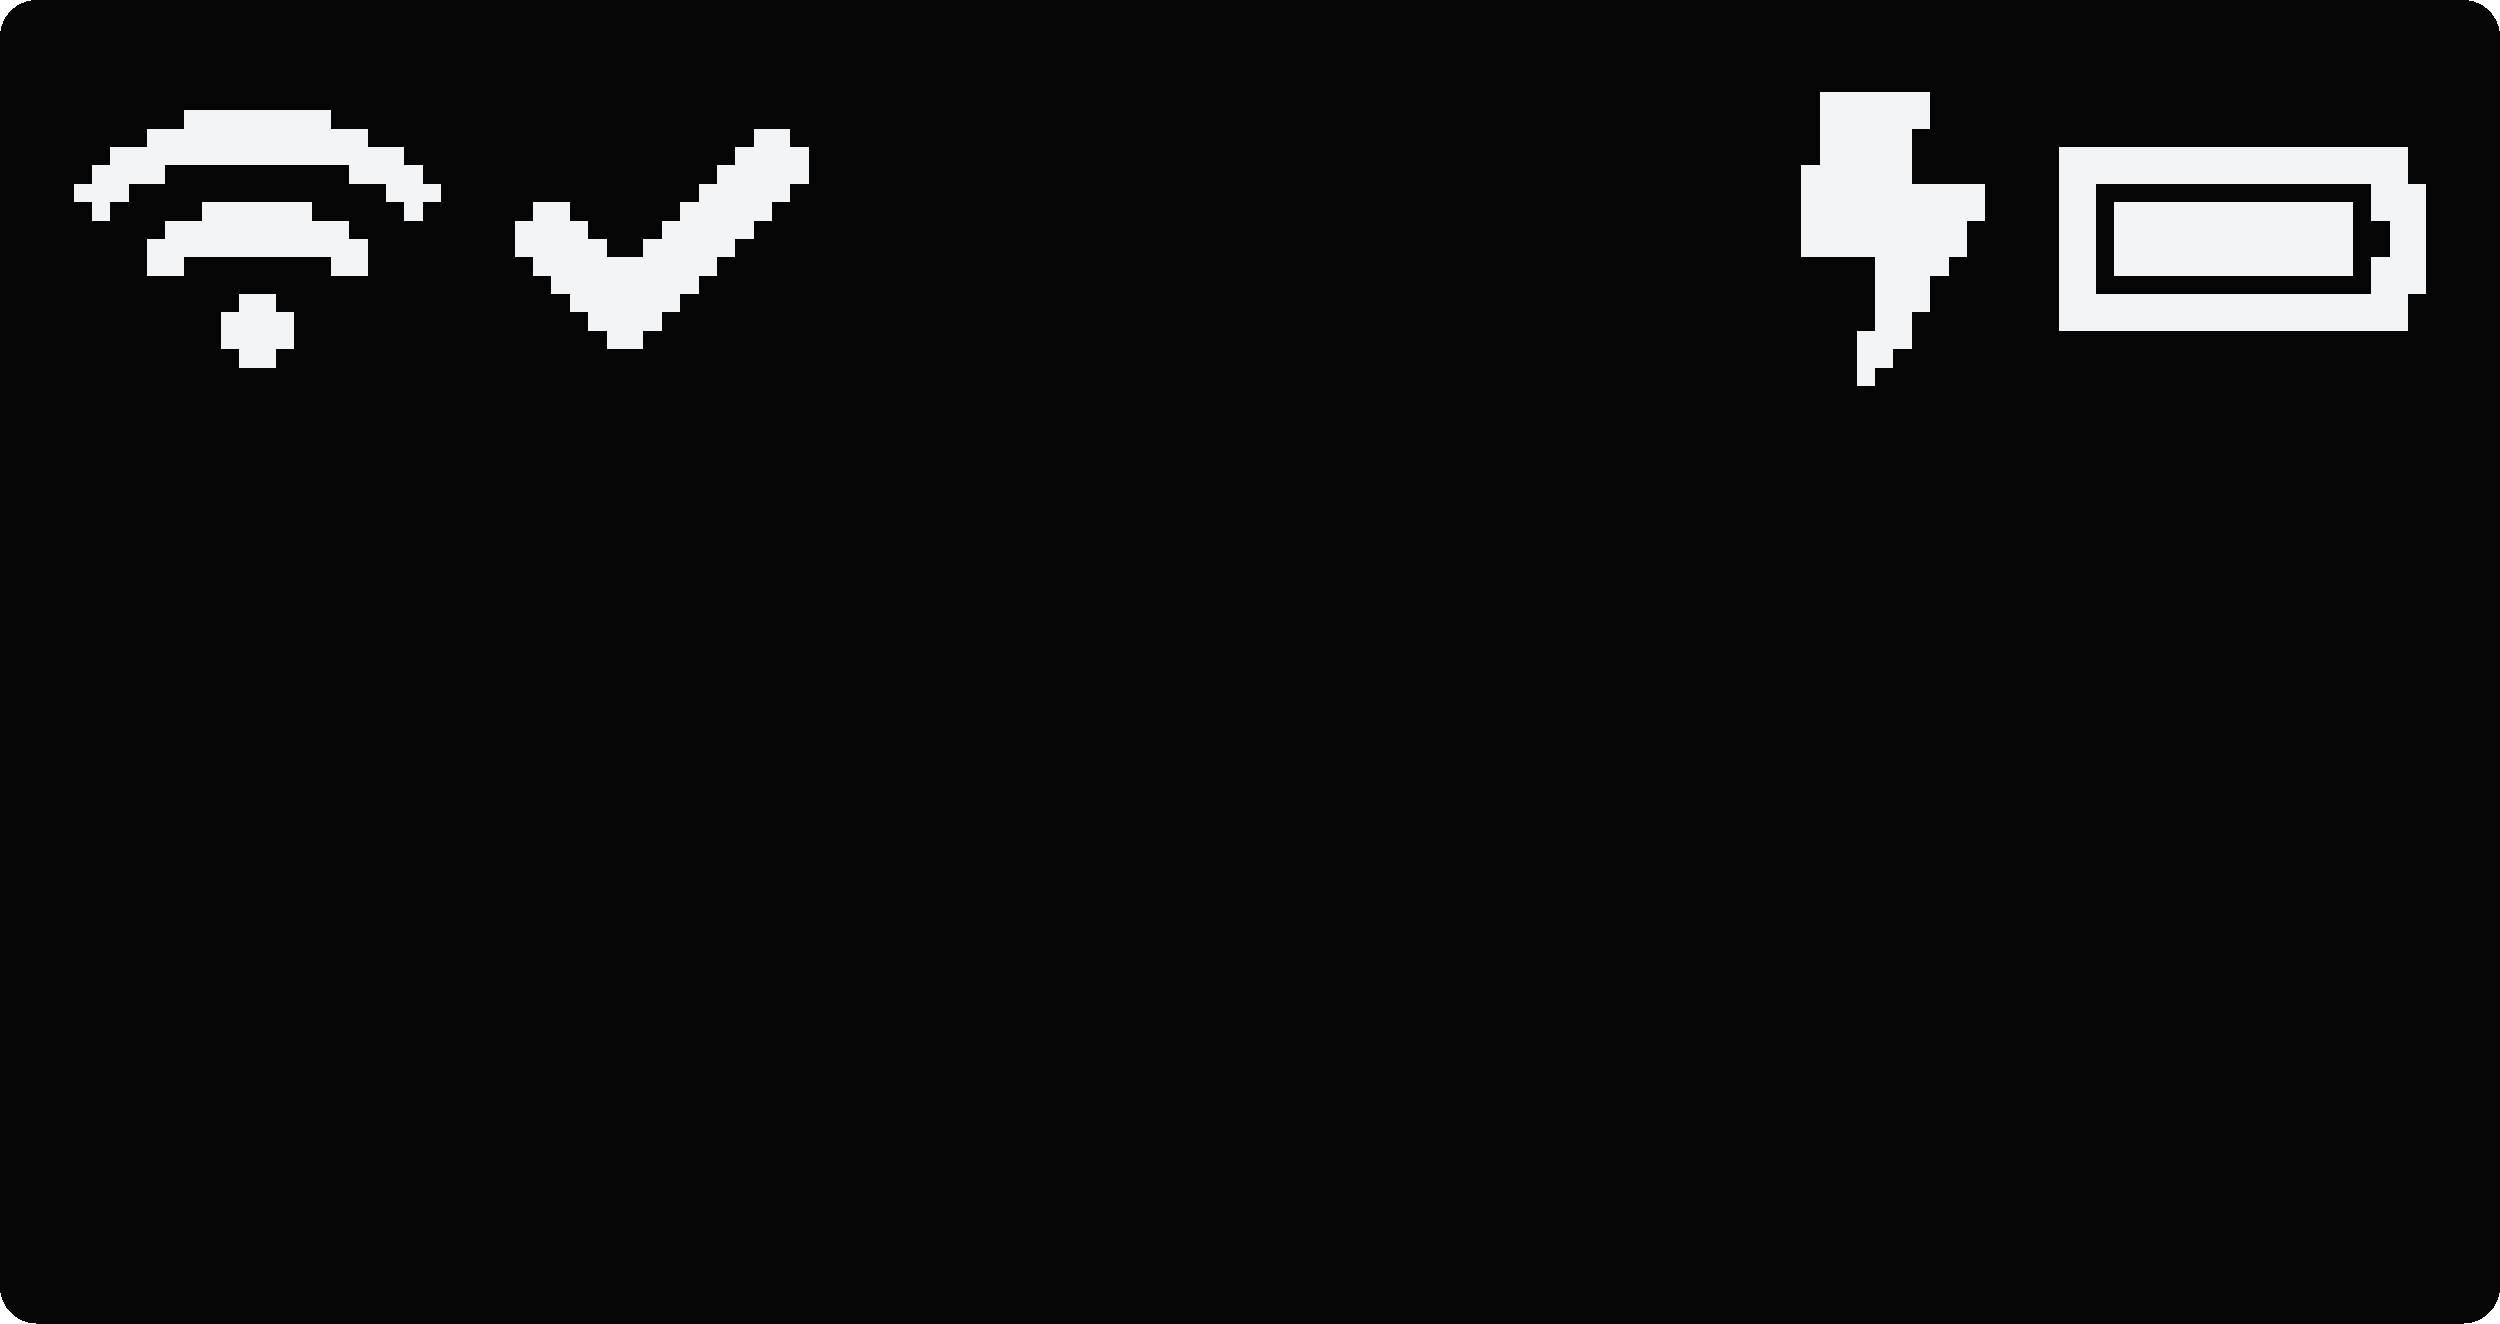
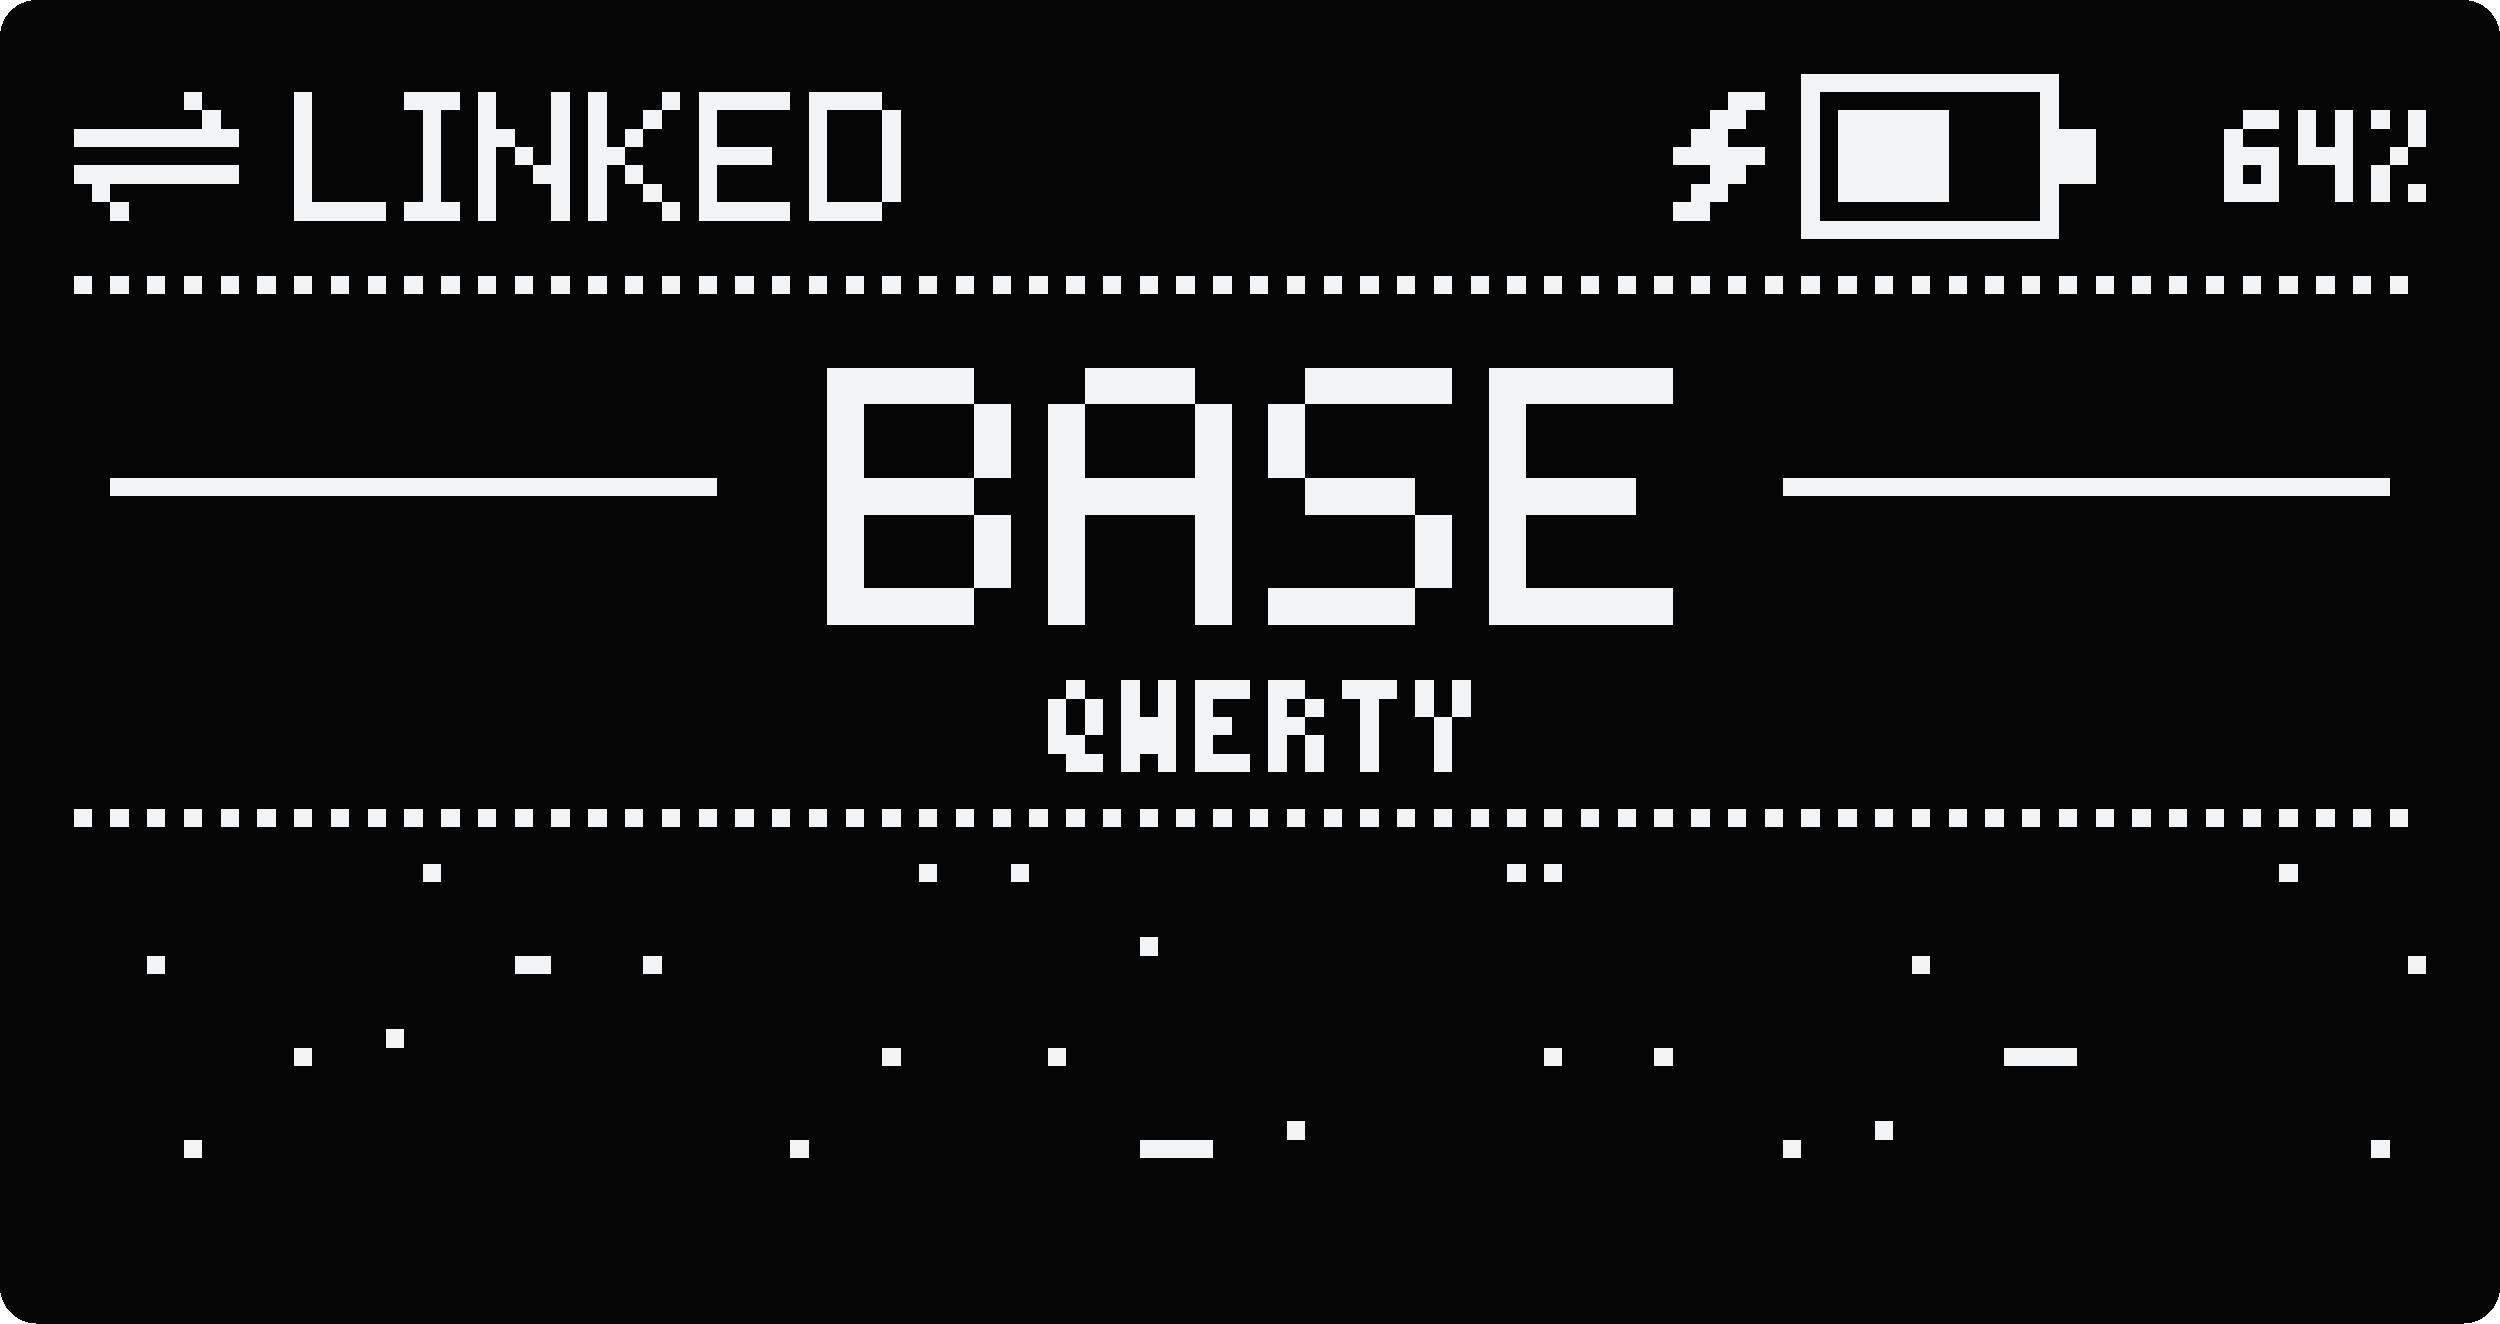
<svg xmlns="http://www.w3.org/2000/svg" viewBox="-4 -4 136 72" width="544" height="288" shape-rendering="crispEdges">
  <rect x="-4" y="-4" width="136" height="72" rx="2" fill="#050506" />
  <g fill="#F2F4F6">
-     <rect x="95" y="1" width="6" height="1" />
-     <rect x="6" y="2" width="8" height="1" />
-     <rect x="95" y="2" width="6" height="1" />
-     <rect x="4" y="3" width="12" height="1" />
-     <rect x="37" y="3" width="2" height="1" />
-     <rect x="95" y="3" width="5" height="1" />
-     <rect x="2" y="4" width="16" height="1" />
-     <rect x="36" y="4" width="4" height="1" />
-     <rect x="95" y="4" width="5" height="1" />
-     <rect x="108" y="4" width="19" height="1" />
-     <rect x="1" y="5" width="4" height="1" />
-     <rect x="15" y="5" width="4" height="1" />
-     <rect x="35" y="5" width="5" height="1" />
-     <rect x="94" y="5" width="6" height="1" />
-     <rect x="108" y="5" width="19" height="1" />
-     <rect x="0" y="6" width="3" height="1" />
-     <rect x="17" y="6" width="3" height="1" />
-     <rect x="34" y="6" width="5" height="1" />
-     <rect x="94" y="6" width="10" height="1" />
-     <rect x="108" y="6" width="2" height="1" />
-     <rect x="125" y="6" width="3" height="1" />
-     <rect x="1" y="7" width="1" height="1" />
-     <rect x="7" y="7" width="6" height="1" />
-     <rect x="18" y="7" width="1" height="1" />
-     <rect x="25" y="7" width="2" height="1" />
-     <rect x="33" y="7" width="5" height="1" />
-     <rect x="94" y="7" width="10" height="1" />
-     <rect x="108" y="7" width="2" height="1" />
-     <rect x="111" y="7" width="13" height="1" />
-     <rect x="125" y="7" width="3" height="1" />
-     <rect x="5" y="8" width="10" height="1" />
-     <rect x="24" y="8" width="4" height="1" />
-     <rect x="32" y="8" width="5" height="1" />
-     <rect x="94" y="8" width="9" height="1" />
-     <rect x="108" y="8" width="2" height="1" />
-     <rect x="111" y="8" width="13" height="1" />
-     <rect x="126" y="8" width="2" height="1" />
-     <rect x="4" y="9" width="12" height="1" />
-     <rect x="24" y="9" width="5" height="1" />
-     <rect x="31" y="9" width="5" height="1" />
-     <rect x="94" y="9" width="9" height="1" />
-     <rect x="108" y="9" width="2" height="1" />
-     <rect x="111" y="9" width="13" height="1" />
-     <rect x="126" y="9" width="2" height="1" />
-     <rect x="4" y="10" width="2" height="1" />
-     <rect x="14" y="10" width="2" height="1" />
-     <rect x="25" y="10" width="10" height="1" />
-     <rect x="98" y="10" width="4" height="1" />
-     <rect x="108" y="10" width="2" height="1" />
-     <rect x="111" y="10" width="13" height="1" />
-     <rect x="125" y="10" width="3" height="1" />
-     <rect x="26" y="11" width="8" height="1" />
-     <rect x="98" y="11" width="3" height="1" />
-     <rect x="108" y="11" width="2" height="1" />
-     <rect x="125" y="11" width="3" height="1" />
-     <rect x="9" y="12" width="2" height="1" />
-     <rect x="27" y="12" width="6" height="1" />
-     <rect x="98" y="12" width="3" height="1" />
-     <rect x="108" y="12" width="19" height="1" />
-     <rect x="8" y="13" width="4" height="1" />
-     <rect x="28" y="13" width="4" height="1" />
-     <rect x="98" y="13" width="2" height="1" />
-     <rect x="108" y="13" width="19" height="1" />
-     <rect x="8" y="14" width="4" height="1" />
-     <rect x="29" y="14" width="2" height="1" />
-     <rect x="97" y="14" width="3" height="1" />
-     <rect x="9" y="15" width="2" height="1" />
-     <rect x="97" y="15" width="2" height="1" />
-     <rect x="97" y="16" width="1" height="1" />
+     <rect x="94" y="0" width="14" height="1" />
+     <rect x="6" y="1" width="1" height="1" />
+     <rect x="12" y="1" width="1" height="1" />
+     <rect x="18" y="1" width="3" height="1" />
+     <rect x="22" y="1" width="1" height="1" />
+     <rect x="26" y="1" width="1" height="1" />
+     <rect x="28" y="1" width="1" height="1" />
+     <rect x="32" y="1" width="1" height="1" />
+     <rect x="34" y="1" width="5" height="1" />
+     <rect x="40" y="1" width="4" height="1" />
+     <rect x="90" y="1" width="2" height="1" />
+     <rect x="94" y="1" width="1" height="1" />
+     <rect x="107" y="1" width="1" height="1" />
+     <rect x="7" y="2" width="1" height="1" />
+     <rect x="12" y="2" width="1" height="1" />
+     <rect x="19" y="2" width="1" height="1" />
+     <rect x="22" y="2" width="1" height="1" />
+     <rect x="26" y="2" width="1" height="1" />
+     <rect x="28" y="2" width="1" height="1" />
+     <rect x="31" y="2" width="1" height="1" />
+     <rect x="34" y="2" width="1" height="1" />
+     <rect x="40" y="2" width="1" height="1" />
+     <rect x="44" y="2" width="1" height="1" />
+     <rect x="89" y="2" width="2" height="1" />
+     <rect x="94" y="2" width="1" height="1" />
+     <rect x="96" y="2" width="6" height="1" />
+     <rect x="107" y="2" width="1" height="1" />
+     <rect x="118" y="2" width="2" height="1" />
+     <rect x="121" y="2" width="1" height="1" />
+     <rect x="123" y="2" width="1" height="1" />
+     <rect x="125" y="2" width="1" height="1" />
+     <rect x="127" y="2" width="1" height="1" />
+     <rect x="0" y="3" width="9" height="1" />
+     <rect x="12" y="3" width="1" height="1" />
+     <rect x="19" y="3" width="1" height="1" />
+     <rect x="22" y="3" width="2" height="1" />
+     <rect x="26" y="3" width="1" height="1" />
+     <rect x="28" y="3" width="1" height="1" />
+     <rect x="30" y="3" width="1" height="1" />
+     <rect x="34" y="3" width="1" height="1" />
+     <rect x="40" y="3" width="1" height="1" />
+     <rect x="44" y="3" width="1" height="1" />
+     <rect x="88" y="3" width="2" height="1" />
+     <rect x="94" y="3" width="1" height="1" />
+     <rect x="96" y="3" width="6" height="1" />
+     <rect x="107" y="3" width="3" height="1" />
+     <rect x="117" y="3" width="1" height="1" />
+     <rect x="121" y="3" width="1" height="1" />
+     <rect x="123" y="3" width="1" height="1" />
+     <rect x="127" y="3" width="1" height="1" />
+     <rect x="12" y="4" width="1" height="1" />
+     <rect x="19" y="4" width="1" height="1" />
+     <rect x="22" y="4" width="1" height="1" />
+     <rect x="24" y="4" width="1" height="1" />
+     <rect x="26" y="4" width="1" height="1" />
+     <rect x="28" y="4" width="2" height="1" />
+     <rect x="34" y="4" width="4" height="1" />
+     <rect x="40" y="4" width="1" height="1" />
+     <rect x="44" y="4" width="1" height="1" />
+     <rect x="87" y="4" width="5" height="1" />
+     <rect x="94" y="4" width="1" height="1" />
+     <rect x="96" y="4" width="6" height="1" />
+     <rect x="107" y="4" width="3" height="1" />
+     <rect x="117" y="4" width="3" height="1" />
+     <rect x="121" y="4" width="3" height="1" />
+     <rect x="126" y="4" width="1" height="1" />
+     <rect x="0" y="5" width="9" height="1" />
+     <rect x="12" y="5" width="1" height="1" />
+     <rect x="19" y="5" width="1" height="1" />
+     <rect x="22" y="5" width="1" height="1" />
+     <rect x="25" y="5" width="2" height="1" />
+     <rect x="28" y="5" width="1" height="1" />
+     <rect x="30" y="5" width="1" height="1" />
+     <rect x="34" y="5" width="1" height="1" />
+     <rect x="40" y="5" width="1" height="1" />
+     <rect x="44" y="5" width="1" height="1" />
+     <rect x="89" y="5" width="2" height="1" />
+     <rect x="94" y="5" width="1" height="1" />
+     <rect x="96" y="5" width="6" height="1" />
+     <rect x="107" y="5" width="3" height="1" />
+     <rect x="117" y="5" width="1" height="1" />
+     <rect x="119" y="5" width="1" height="1" />
+     <rect x="123" y="5" width="1" height="1" />
+     <rect x="125" y="5" width="1" height="1" />
+     <rect x="1" y="6" width="1" height="1" />
+     <rect x="12" y="6" width="1" height="1" />
+     <rect x="19" y="6" width="1" height="1" />
+     <rect x="22" y="6" width="1" height="1" />
+     <rect x="26" y="6" width="1" height="1" />
+     <rect x="28" y="6" width="1" height="1" />
+     <rect x="31" y="6" width="1" height="1" />
+     <rect x="34" y="6" width="1" height="1" />
+     <rect x="40" y="6" width="1" height="1" />
+     <rect x="44" y="6" width="1" height="1" />
+     <rect x="88" y="6" width="2" height="1" />
+     <rect x="94" y="6" width="1" height="1" />
+     <rect x="96" y="6" width="6" height="1" />
+     <rect x="107" y="6" width="1" height="1" />
+     <rect x="117" y="6" width="3" height="1" />
+     <rect x="123" y="6" width="1" height="1" />
+     <rect x="125" y="6" width="1" height="1" />
+     <rect x="127" y="6" width="1" height="1" />
+     <rect x="2" y="7" width="1" height="1" />
+     <rect x="12" y="7" width="5" height="1" />
+     <rect x="18" y="7" width="3" height="1" />
+     <rect x="22" y="7" width="1" height="1" />
+     <rect x="26" y="7" width="1" height="1" />
+     <rect x="28" y="7" width="1" height="1" />
+     <rect x="32" y="7" width="1" height="1" />
+     <rect x="34" y="7" width="5" height="1" />
+     <rect x="40" y="7" width="4" height="1" />
+     <rect x="87" y="7" width="2" height="1" />
+     <rect x="94" y="7" width="1" height="1" />
+     <rect x="107" y="7" width="1" height="1" />
+     <rect x="94" y="8" width="14" height="1" />
+     <rect x="0" y="11" width="1" height="1" />
+     <rect x="2" y="11" width="1" height="1" />
+     <rect x="4" y="11" width="1" height="1" />
+     <rect x="6" y="11" width="1" height="1" />
+     <rect x="8" y="11" width="1" height="1" />
+     <rect x="10" y="11" width="1" height="1" />
+     <rect x="12" y="11" width="1" height="1" />
+     <rect x="14" y="11" width="1" height="1" />
+     <rect x="16" y="11" width="1" height="1" />
+     <rect x="18" y="11" width="1" height="1" />
+     <rect x="20" y="11" width="1" height="1" />
+     <rect x="22" y="11" width="1" height="1" />
+     <rect x="24" y="11" width="1" height="1" />
+     <rect x="26" y="11" width="1" height="1" />
+     <rect x="28" y="11" width="1" height="1" />
+     <rect x="30" y="11" width="1" height="1" />
+     <rect x="32" y="11" width="1" height="1" />
+     <rect x="34" y="11" width="1" height="1" />
+     <rect x="36" y="11" width="1" height="1" />
+     <rect x="38" y="11" width="1" height="1" />
+     <rect x="40" y="11" width="1" height="1" />
+     <rect x="42" y="11" width="1" height="1" />
+     <rect x="44" y="11" width="1" height="1" />
+     <rect x="46" y="11" width="1" height="1" />
+     <rect x="48" y="11" width="1" height="1" />
+     <rect x="50" y="11" width="1" height="1" />
+     <rect x="52" y="11" width="1" height="1" />
+     <rect x="54" y="11" width="1" height="1" />
+     <rect x="56" y="11" width="1" height="1" />
+     <rect x="58" y="11" width="1" height="1" />
+     <rect x="60" y="11" width="1" height="1" />
+     <rect x="62" y="11" width="1" height="1" />
+     <rect x="64" y="11" width="1" height="1" />
+     <rect x="66" y="11" width="1" height="1" />
+     <rect x="68" y="11" width="1" height="1" />
+     <rect x="70" y="11" width="1" height="1" />
+     <rect x="72" y="11" width="1" height="1" />
+     <rect x="74" y="11" width="1" height="1" />
+     <rect x="76" y="11" width="1" height="1" />
+     <rect x="78" y="11" width="1" height="1" />
+     <rect x="80" y="11" width="1" height="1" />
+     <rect x="82" y="11" width="1" height="1" />
+     <rect x="84" y="11" width="1" height="1" />
+     <rect x="86" y="11" width="1" height="1" />
+     <rect x="88" y="11" width="1" height="1" />
+     <rect x="90" y="11" width="1" height="1" />
+     <rect x="92" y="11" width="1" height="1" />
+     <rect x="94" y="11" width="1" height="1" />
+     <rect x="96" y="11" width="1" height="1" />
+     <rect x="98" y="11" width="1" height="1" />
+     <rect x="100" y="11" width="1" height="1" />
+     <rect x="102" y="11" width="1" height="1" />
+     <rect x="104" y="11" width="1" height="1" />
+     <rect x="106" y="11" width="1" height="1" />
+     <rect x="108" y="11" width="1" height="1" />
+     <rect x="110" y="11" width="1" height="1" />
+     <rect x="112" y="11" width="1" height="1" />
+     <rect x="114" y="11" width="1" height="1" />
+     <rect x="116" y="11" width="1" height="1" />
+     <rect x="118" y="11" width="1" height="1" />
+     <rect x="120" y="11" width="1" height="1" />
+     <rect x="122" y="11" width="1" height="1" />
+     <rect x="124" y="11" width="1" height="1" />
+     <rect x="126" y="11" width="1" height="1" />
+     <rect x="41" y="16" width="8" height="1" />
+     <rect x="55" y="16" width="6" height="1" />
+     <rect x="67" y="16" width="8" height="1" />
+     <rect x="77" y="16" width="10" height="1" />
+     <rect x="41" y="17" width="8" height="1" />
+     <rect x="55" y="17" width="6" height="1" />
+     <rect x="67" y="17" width="8" height="1" />
+     <rect x="77" y="17" width="10" height="1" />
+     <rect x="41" y="18" width="2" height="1" />
+     <rect x="49" y="18" width="2" height="1" />
+     <rect x="53" y="18" width="2" height="1" />
+     <rect x="61" y="18" width="2" height="1" />
+     <rect x="65" y="18" width="2" height="1" />
+     <rect x="77" y="18" width="2" height="1" />
+     <rect x="41" y="19" width="2" height="1" />
+     <rect x="49" y="19" width="2" height="1" />
+     <rect x="53" y="19" width="2" height="1" />
+     <rect x="61" y="19" width="2" height="1" />
+     <rect x="65" y="19" width="2" height="1" />
+     <rect x="77" y="19" width="2" height="1" />
+     <rect x="41" y="20" width="2" height="1" />
+     <rect x="49" y="20" width="2" height="1" />
+     <rect x="53" y="20" width="2" height="1" />
+     <rect x="61" y="20" width="2" height="1" />
+     <rect x="65" y="20" width="2" height="1" />
+     <rect x="77" y="20" width="2" height="1" />
+     <rect x="41" y="21" width="2" height="1" />
+     <rect x="49" y="21" width="2" height="1" />
+     <rect x="53" y="21" width="2" height="1" />
+     <rect x="61" y="21" width="2" height="1" />
+     <rect x="65" y="21" width="2" height="1" />
+     <rect x="77" y="21" width="2" height="1" />
+     <rect x="2" y="22" width="33" height="1" />
+     <rect x="41" y="22" width="8" height="1" />
+     <rect x="53" y="22" width="10" height="1" />
+     <rect x="67" y="22" width="6" height="1" />
+     <rect x="77" y="22" width="8" height="1" />
+     <rect x="93" y="22" width="33" height="1" />
+     <rect x="41" y="23" width="8" height="1" />
+     <rect x="53" y="23" width="10" height="1" />
+     <rect x="67" y="23" width="6" height="1" />
+     <rect x="77" y="23" width="8" height="1" />
+     <rect x="41" y="24" width="2" height="1" />
+     <rect x="49" y="24" width="2" height="1" />
+     <rect x="53" y="24" width="2" height="1" />
+     <rect x="61" y="24" width="2" height="1" />
+     <rect x="73" y="24" width="2" height="1" />
+     <rect x="77" y="24" width="2" height="1" />
+     <rect x="41" y="25" width="2" height="1" />
+     <rect x="49" y="25" width="2" height="1" />
+     <rect x="53" y="25" width="2" height="1" />
+     <rect x="61" y="25" width="2" height="1" />
+     <rect x="73" y="25" width="2" height="1" />
+     <rect x="77" y="25" width="2" height="1" />
+     <rect x="41" y="26" width="2" height="1" />
+     <rect x="49" y="26" width="2" height="1" />
+     <rect x="53" y="26" width="2" height="1" />
+     <rect x="61" y="26" width="2" height="1" />
+     <rect x="73" y="26" width="2" height="1" />
+     <rect x="77" y="26" width="2" height="1" />
+     <rect x="41" y="27" width="2" height="1" />
+     <rect x="49" y="27" width="2" height="1" />
+     <rect x="53" y="27" width="2" height="1" />
+     <rect x="61" y="27" width="2" height="1" />
+     <rect x="73" y="27" width="2" height="1" />
+     <rect x="77" y="27" width="2" height="1" />
+     <rect x="41" y="28" width="8" height="1" />
+     <rect x="53" y="28" width="2" height="1" />
+     <rect x="61" y="28" width="2" height="1" />
+     <rect x="65" y="28" width="8" height="1" />
+     <rect x="77" y="28" width="10" height="1" />
+     <rect x="41" y="29" width="8" height="1" />
+     <rect x="53" y="29" width="2" height="1" />
+     <rect x="61" y="29" width="2" height="1" />
+     <rect x="65" y="29" width="8" height="1" />
+     <rect x="77" y="29" width="10" height="1" />
+     <rect x="54" y="33" width="1" height="1" />
+     <rect x="57" y="33" width="1" height="1" />
+     <rect x="59" y="33" width="1" height="1" />
+     <rect x="61" y="33" width="3" height="1" />
+     <rect x="65" y="33" width="2" height="1" />
+     <rect x="69" y="33" width="3" height="1" />
+     <rect x="73" y="33" width="1" height="1" />
+     <rect x="75" y="33" width="1" height="1" />
+     <rect x="53" y="34" width="1" height="1" />
+     <rect x="55" y="34" width="1" height="1" />
+     <rect x="57" y="34" width="1" height="1" />
+     <rect x="59" y="34" width="1" height="1" />
+     <rect x="61" y="34" width="1" height="1" />
+     <rect x="65" y="34" width="1" height="1" />
+     <rect x="67" y="34" width="1" height="1" />
+     <rect x="70" y="34" width="1" height="1" />
+     <rect x="73" y="34" width="1" height="1" />
+     <rect x="75" y="34" width="1" height="1" />
+     <rect x="53" y="35" width="1" height="1" />
+     <rect x="55" y="35" width="1" height="1" />
+     <rect x="57" y="35" width="3" height="1" />
+     <rect x="61" y="35" width="2" height="1" />
+     <rect x="65" y="35" width="2" height="1" />
+     <rect x="70" y="35" width="1" height="1" />
+     <rect x="74" y="35" width="1" height="1" />
+     <rect x="53" y="36" width="2" height="1" />
+     <rect x="57" y="36" width="3" height="1" />
+     <rect x="61" y="36" width="1" height="1" />
+     <rect x="65" y="36" width="1" height="1" />
+     <rect x="67" y="36" width="1" height="1" />
+     <rect x="70" y="36" width="1" height="1" />
+     <rect x="74" y="36" width="1" height="1" />
+     <rect x="54" y="37" width="2" height="1" />
+     <rect x="57" y="37" width="1" height="1" />
+     <rect x="59" y="37" width="1" height="1" />
+     <rect x="61" y="37" width="3" height="1" />
+     <rect x="65" y="37" width="1" height="1" />
+     <rect x="67" y="37" width="1" height="1" />
+     <rect x="70" y="37" width="1" height="1" />
+     <rect x="74" y="37" width="1" height="1" />
+     <rect x="0" y="40" width="1" height="1" />
+     <rect x="2" y="40" width="1" height="1" />
+     <rect x="4" y="40" width="1" height="1" />
+     <rect x="6" y="40" width="1" height="1" />
+     <rect x="8" y="40" width="1" height="1" />
+     <rect x="10" y="40" width="1" height="1" />
+     <rect x="12" y="40" width="1" height="1" />
+     <rect x="14" y="40" width="1" height="1" />
+     <rect x="16" y="40" width="1" height="1" />
+     <rect x="18" y="40" width="1" height="1" />
+     <rect x="20" y="40" width="1" height="1" />
+     <rect x="22" y="40" width="1" height="1" />
+     <rect x="24" y="40" width="1" height="1" />
+     <rect x="26" y="40" width="1" height="1" />
+     <rect x="28" y="40" width="1" height="1" />
+     <rect x="30" y="40" width="1" height="1" />
+     <rect x="32" y="40" width="1" height="1" />
+     <rect x="34" y="40" width="1" height="1" />
+     <rect x="36" y="40" width="1" height="1" />
+     <rect x="38" y="40" width="1" height="1" />
+     <rect x="40" y="40" width="1" height="1" />
+     <rect x="42" y="40" width="1" height="1" />
+     <rect x="44" y="40" width="1" height="1" />
+     <rect x="46" y="40" width="1" height="1" />
+     <rect x="48" y="40" width="1" height="1" />
+     <rect x="50" y="40" width="1" height="1" />
+     <rect x="52" y="40" width="1" height="1" />
+     <rect x="54" y="40" width="1" height="1" />
+     <rect x="56" y="40" width="1" height="1" />
+     <rect x="58" y="40" width="1" height="1" />
+     <rect x="60" y="40" width="1" height="1" />
+     <rect x="62" y="40" width="1" height="1" />
+     <rect x="64" y="40" width="1" height="1" />
+     <rect x="66" y="40" width="1" height="1" />
+     <rect x="68" y="40" width="1" height="1" />
+     <rect x="70" y="40" width="1" height="1" />
+     <rect x="72" y="40" width="1" height="1" />
+     <rect x="74" y="40" width="1" height="1" />
+     <rect x="76" y="40" width="1" height="1" />
+     <rect x="78" y="40" width="1" height="1" />
+     <rect x="80" y="40" width="1" height="1" />
+     <rect x="82" y="40" width="1" height="1" />
+     <rect x="84" y="40" width="1" height="1" />
+     <rect x="86" y="40" width="1" height="1" />
+     <rect x="88" y="40" width="1" height="1" />
+     <rect x="90" y="40" width="1" height="1" />
+     <rect x="92" y="40" width="1" height="1" />
+     <rect x="94" y="40" width="1" height="1" />
+     <rect x="96" y="40" width="1" height="1" />
+     <rect x="98" y="40" width="1" height="1" />
+     <rect x="100" y="40" width="1" height="1" />
+     <rect x="102" y="40" width="1" height="1" />
+     <rect x="104" y="40" width="1" height="1" />
+     <rect x="106" y="40" width="1" height="1" />
+     <rect x="108" y="40" width="1" height="1" />
+     <rect x="110" y="40" width="1" height="1" />
+     <rect x="112" y="40" width="1" height="1" />
+     <rect x="114" y="40" width="1" height="1" />
+     <rect x="116" y="40" width="1" height="1" />
+     <rect x="118" y="40" width="1" height="1" />
+     <rect x="120" y="40" width="1" height="1" />
+     <rect x="122" y="40" width="1" height="1" />
+     <rect x="124" y="40" width="1" height="1" />
+     <rect x="126" y="40" width="1" height="1" />
+     <rect x="19" y="43" width="1" height="1" />
+     <rect x="46" y="43" width="1" height="1" />
+     <rect x="51" y="43" width="1" height="1" />
+     <rect x="78" y="43" width="1" height="1" />
+     <rect x="80" y="43" width="1" height="1" />
+     <rect x="120" y="43" width="1" height="1" />
+     <rect x="58" y="47" width="1" height="1" />
+     <rect x="4" y="48" width="1" height="1" />
+     <rect x="24" y="48" width="2" height="1" />
+     <rect x="31" y="48" width="1" height="1" />
+     <rect x="100" y="48" width="1" height="1" />
+     <rect x="127" y="48" width="1" height="1" />
+     <rect x="17" y="52" width="1" height="1" />
+     <rect x="12" y="53" width="1" height="1" />
+     <rect x="44" y="53" width="1" height="1" />
+     <rect x="53" y="53" width="1" height="1" />
+     <rect x="80" y="53" width="1" height="1" />
+     <rect x="86" y="53" width="1" height="1" />
+     <rect x="105" y="53" width="4" height="1" />
+     <rect x="66" y="57" width="1" height="1" />
+     <rect x="98" y="57" width="1" height="1" />
+     <rect x="6" y="58" width="1" height="1" />
+     <rect x="39" y="58" width="1" height="1" />
+     <rect x="58" y="58" width="4" height="1" />
+     <rect x="93" y="58" width="1" height="1" />
+     <rect x="125" y="58" width="1" height="1" />
  </g>
</svg>
